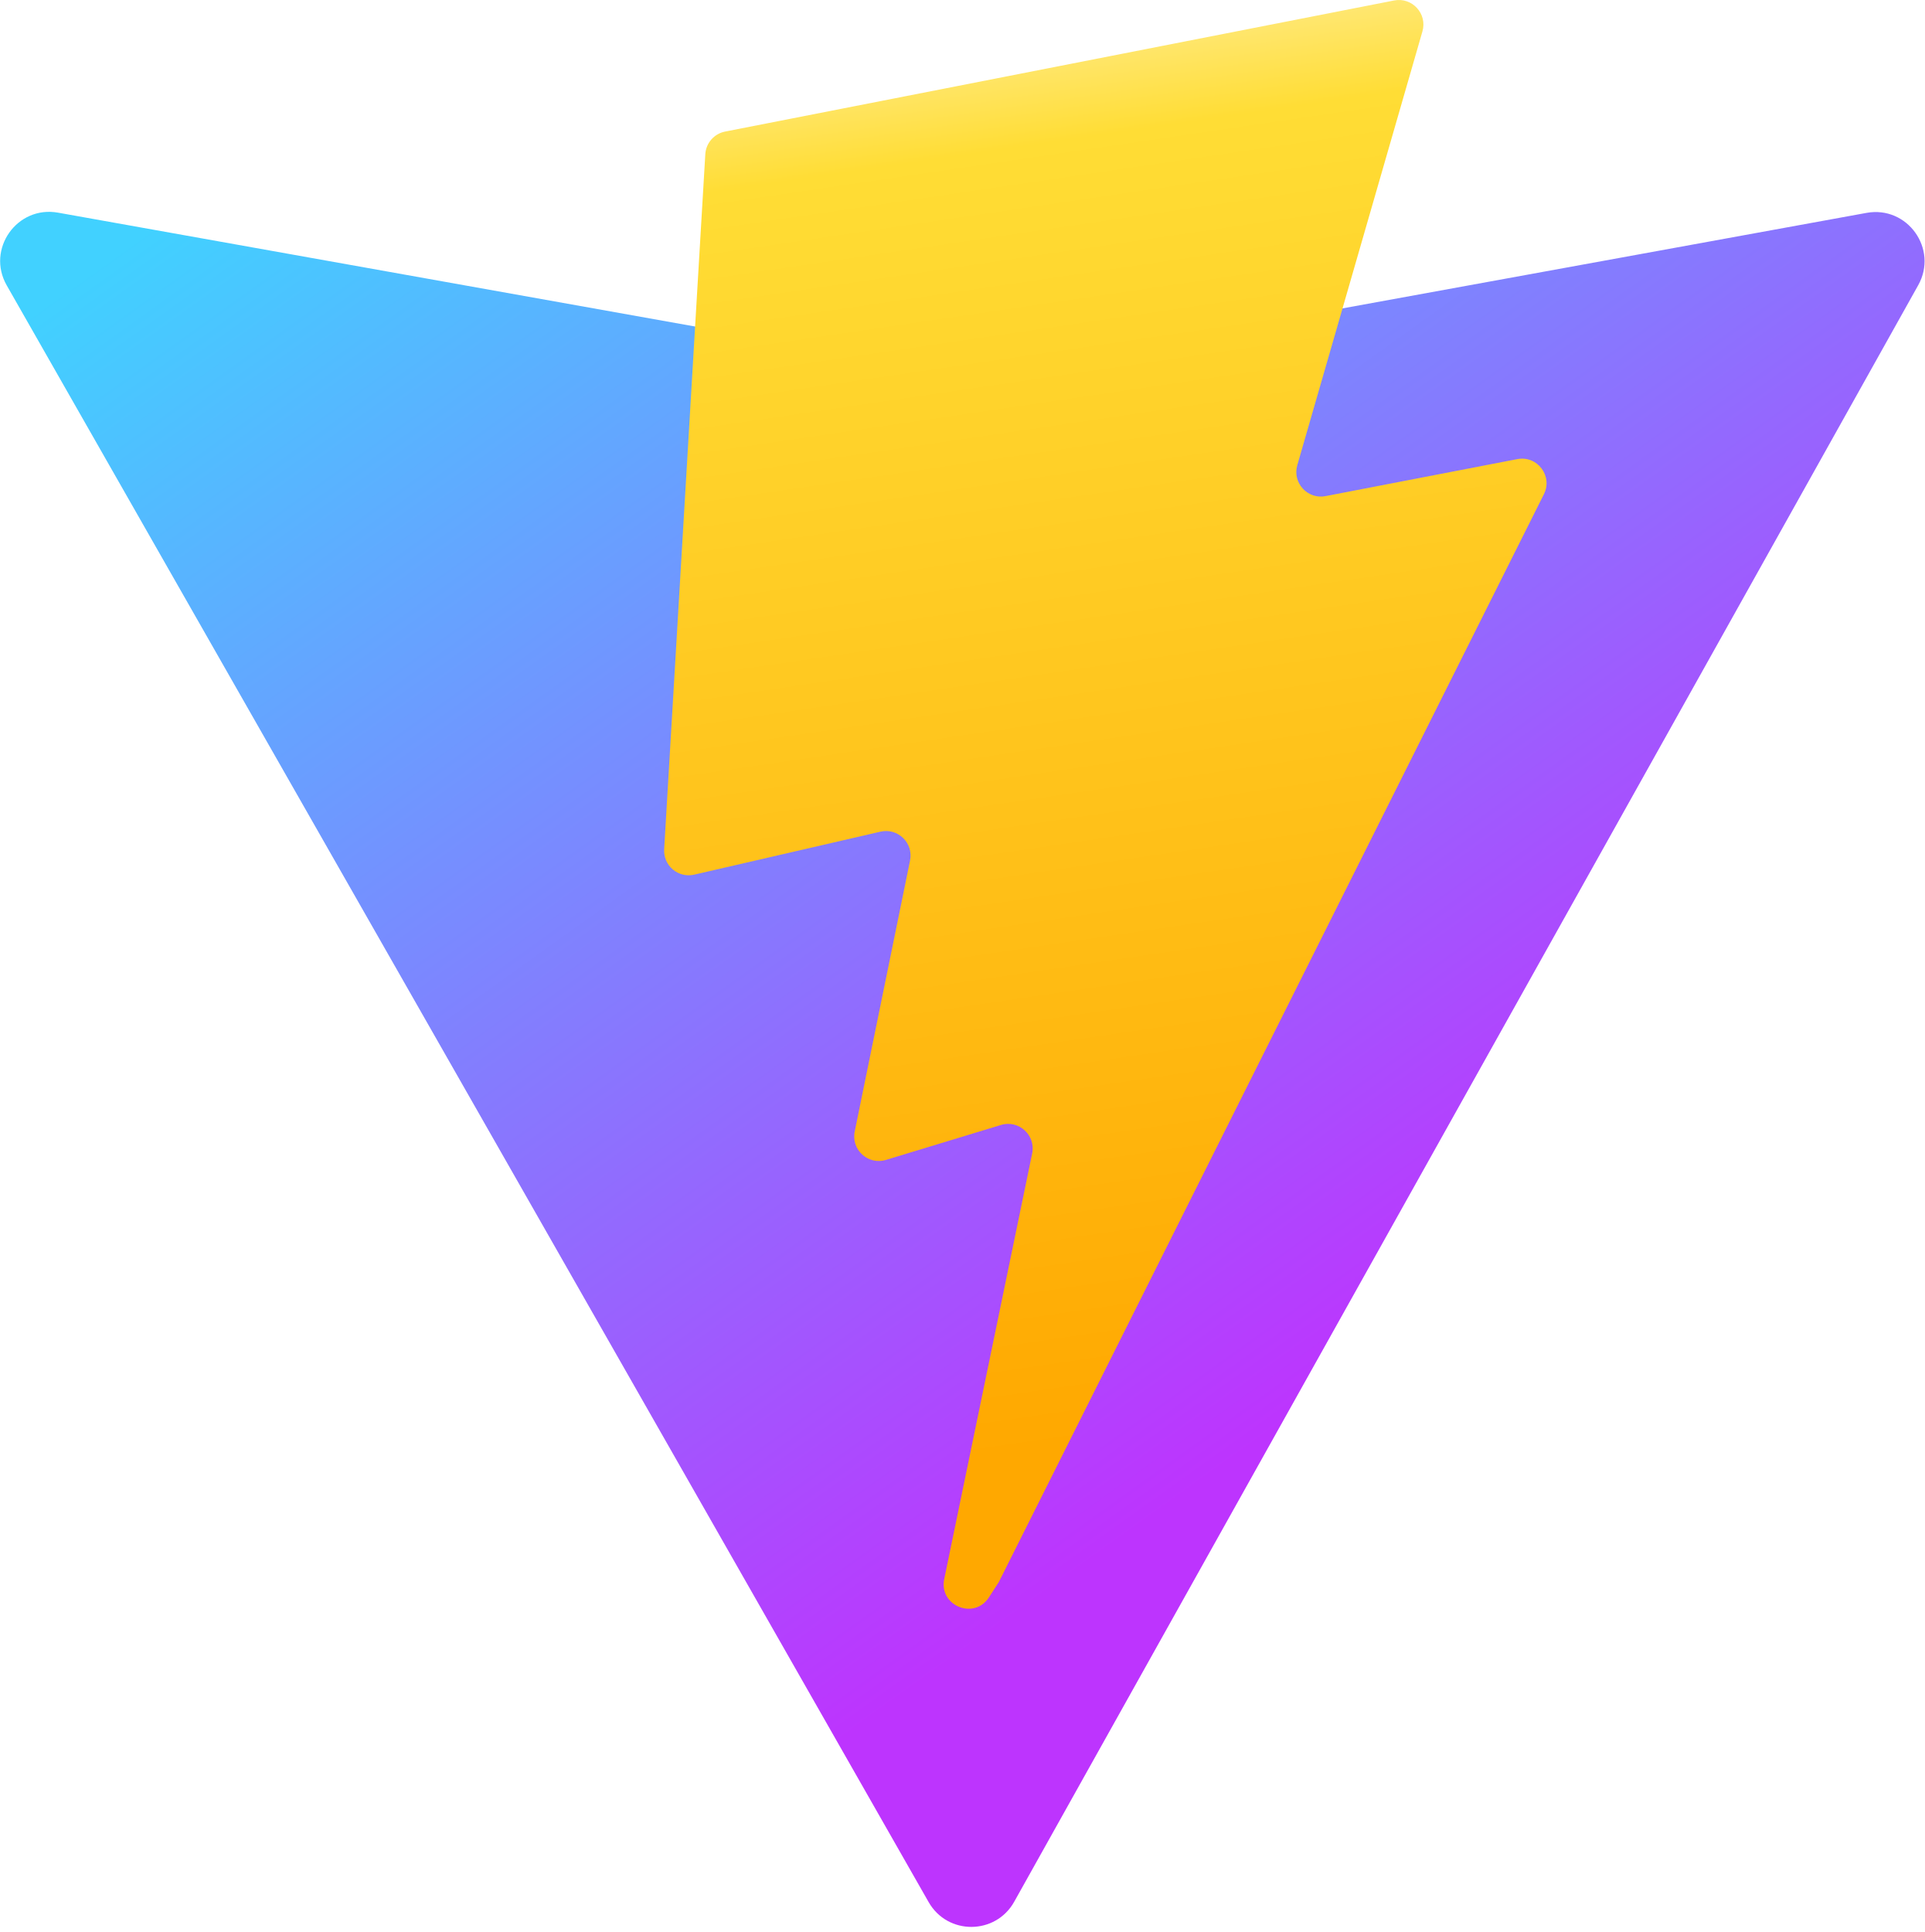
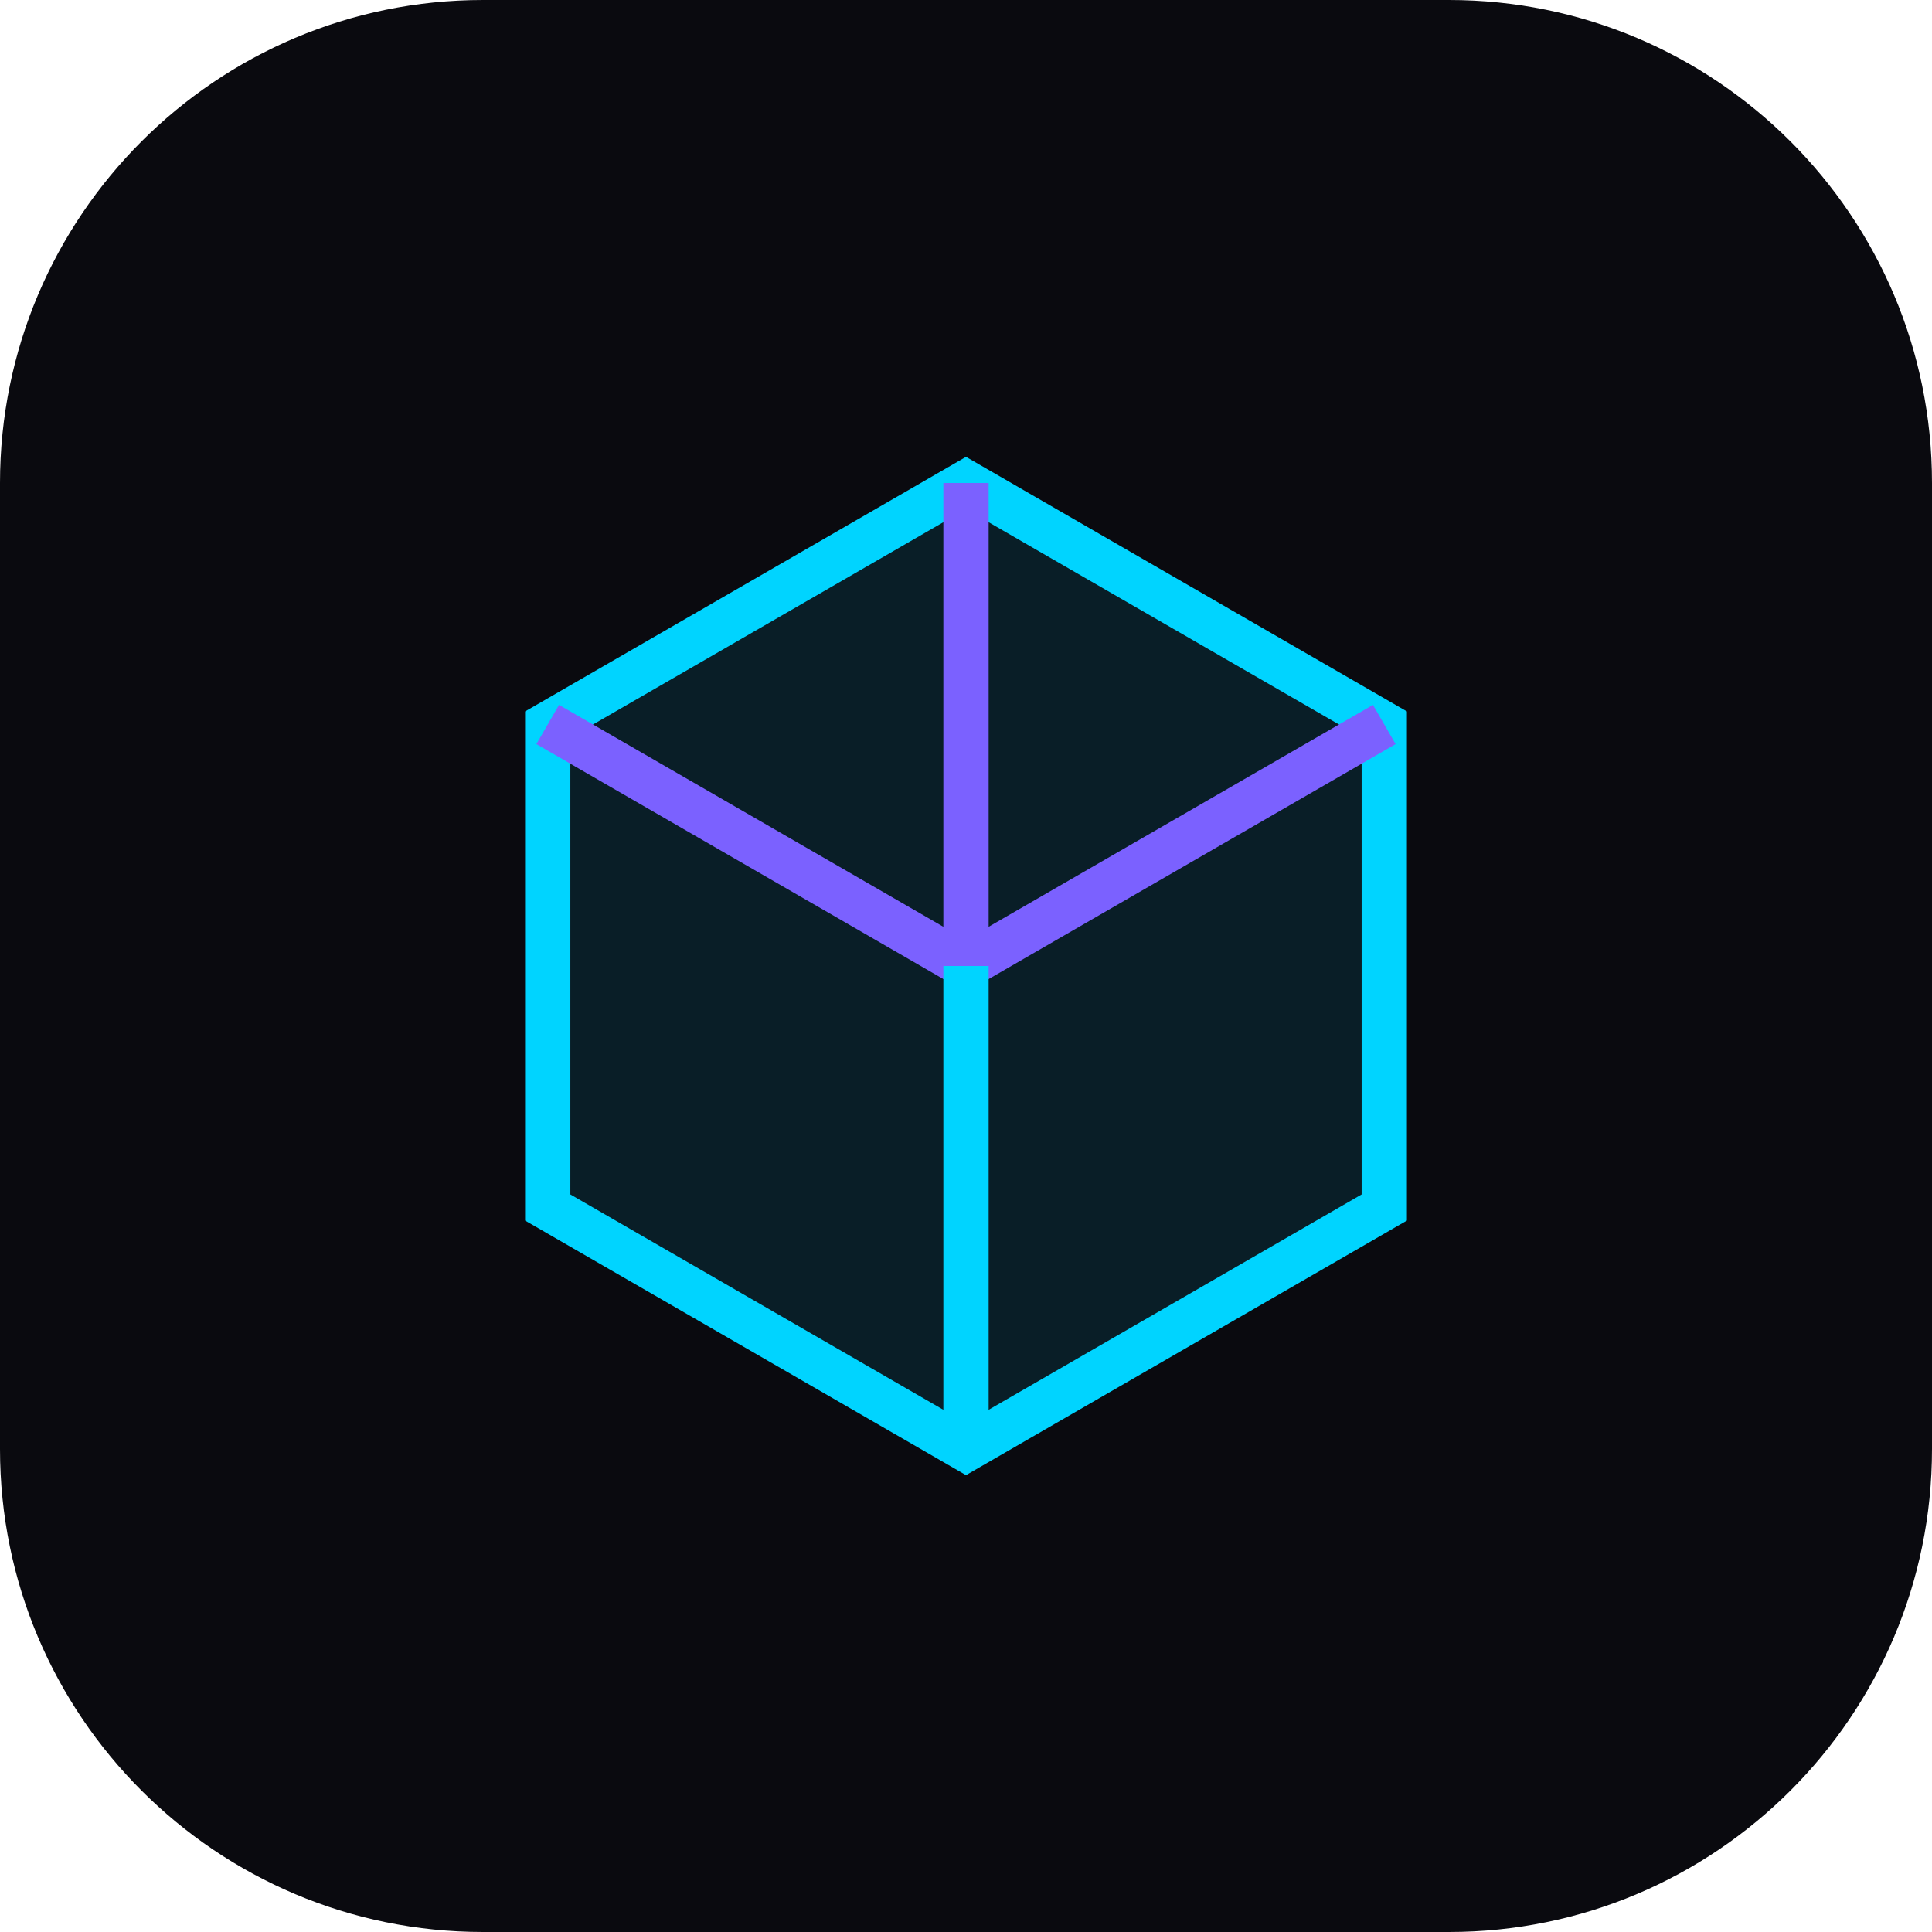
- <svg xmlns="http://www.w3.org/2000/svg" aria-hidden="true" role="img" class="iconify iconify--logos" width="31.88" height="32" preserveAspectRatio="xMidYMid meet" viewBox="0 0 256 257">
+ <svg xmlns="http://www.w3.org/2000/svg" width="512" height="512" viewBox="0 0 512 512" fill="none">
+   <rect width="512" height="512" rx="128" fill="#0a0a0f" />
+   <path d="M256 128L366.851 192V320L256 384L145.149 320V192L256 128Z" stroke="#00d4ff" stroke-width="12" fill="rgba(0, 212, 255, 0.1)" />
+   <path d="M256 128V256M256 256L366.851 192M256 256L145.149 192" stroke="#7b61ff" stroke-width="12" />
+   <path d="M256 384V256" stroke="#00d4ff" stroke-width="12" />
+   <circle cx="256" cy="128" r="8" fill="#00d4ff" filter="url(#glow)" />
+   <circle cx="366" cy="192" r="8" fill="#7b61ff" filter="url(#glow)" />
+   <circle cx="146" cy="192" r="8" fill="#7b61ff" filter="url(#glow)" />
  <defs>
-     <linearGradient id="IconifyId1813088fe1fbc01fb466" x1="-.828%" x2="57.636%" y1="7.652%" y2="78.411%">
-       <stop offset="0%" stop-color="#41D1FF" />
-       <stop offset="100%" stop-color="#BD34FE" />
-     </linearGradient>
-     <linearGradient id="IconifyId1813088fe1fbc01fb467" x1="43.376%" x2="50.316%" y1="2.242%" y2="89.03%">
-       <stop offset="0%" stop-color="#FFEA83" />
-       <stop offset="8.333%" stop-color="#FFDD35" />
-       <stop offset="100%" stop-color="#FFA800" />
-     </linearGradient>
+     <filter id="glow" x="0" y="0" width="50" height="50" filterUnits="userSpaceOnUse">
+       <feGaussianBlur stdDeviation="5" result="effect1_foregroundBlur" />
+     </filter>
  </defs>
-   <path fill="url(#IconifyId1813088fe1fbc01fb466)" d="M255.153 37.938L134.897 252.976c-2.483 4.44-8.862 4.466-11.382.048L.875 37.958c-2.746-4.814 1.371-10.646 6.827-9.67l120.385 21.517a6.537 6.537 0 0 0 2.322-.004l117.867-21.483c5.438-.991 9.574 4.796 6.877 9.62Z" />
-   <path fill="url(#IconifyId1813088fe1fbc01fb467)" d="M185.432.063L96.44 17.501a3.268 3.268 0 0 0-2.634 3.014l-5.474 92.456a3.268 3.268 0 0 0 3.997 3.378l24.777-5.718c2.318-.535 4.413 1.507 3.936 3.838l-7.361 36.047c-.495 2.426 1.782 4.5 4.151 3.78l15.304-4.649c2.372-.72 4.652 1.36 4.15 3.788l-11.698 56.621c-.732 3.542 3.979 5.473 5.943 2.437l1.313-2.028l72.516-144.72c1.215-2.423-.88-5.186-3.54-4.672l-25.505 4.922c-2.396.462-4.435-1.77-3.759-4.114l16.646-57.705c.677-2.35-1.37-4.583-3.769-4.113Z" />
</svg>
